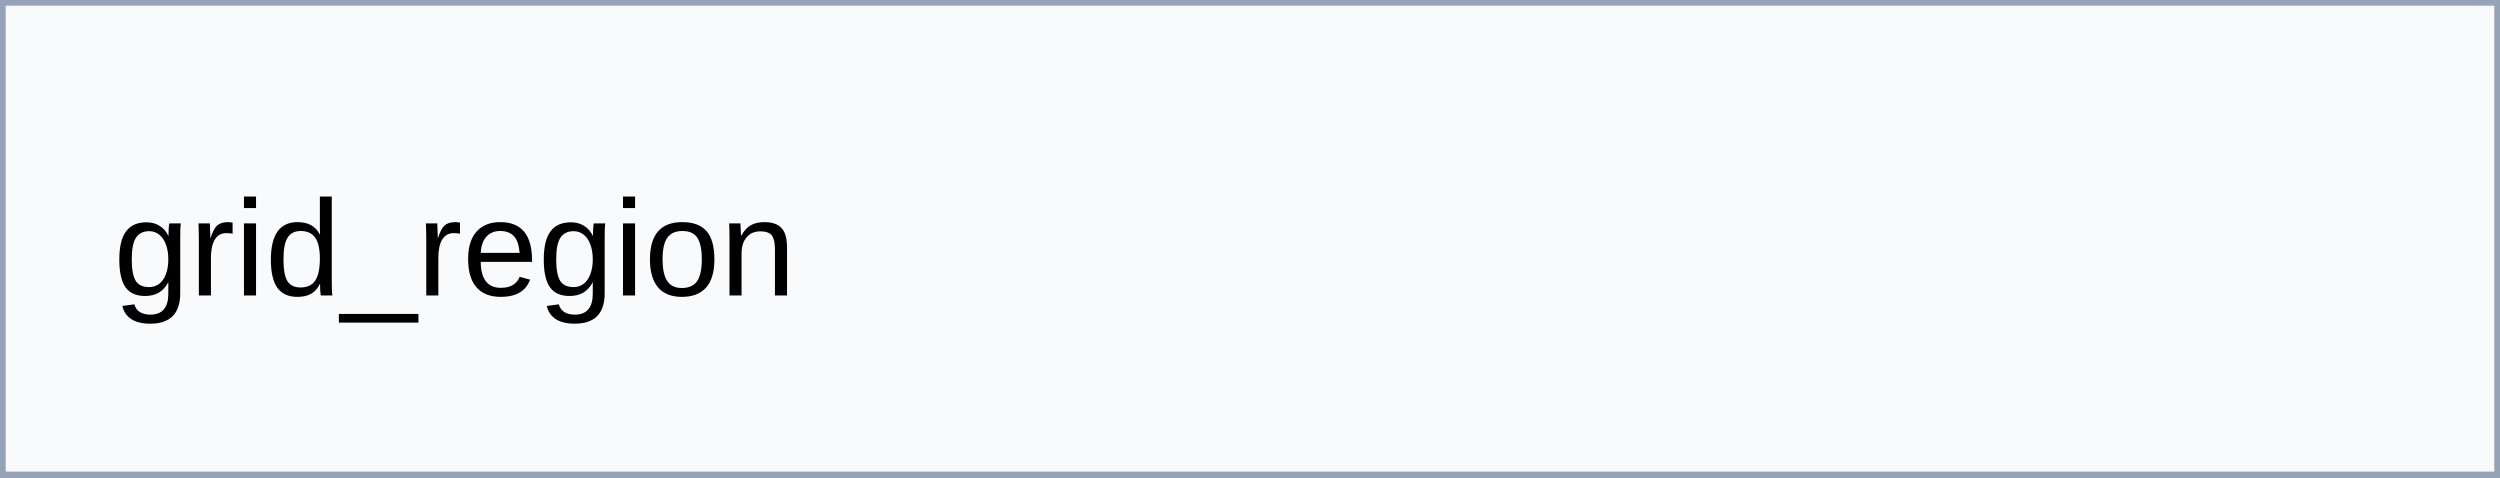
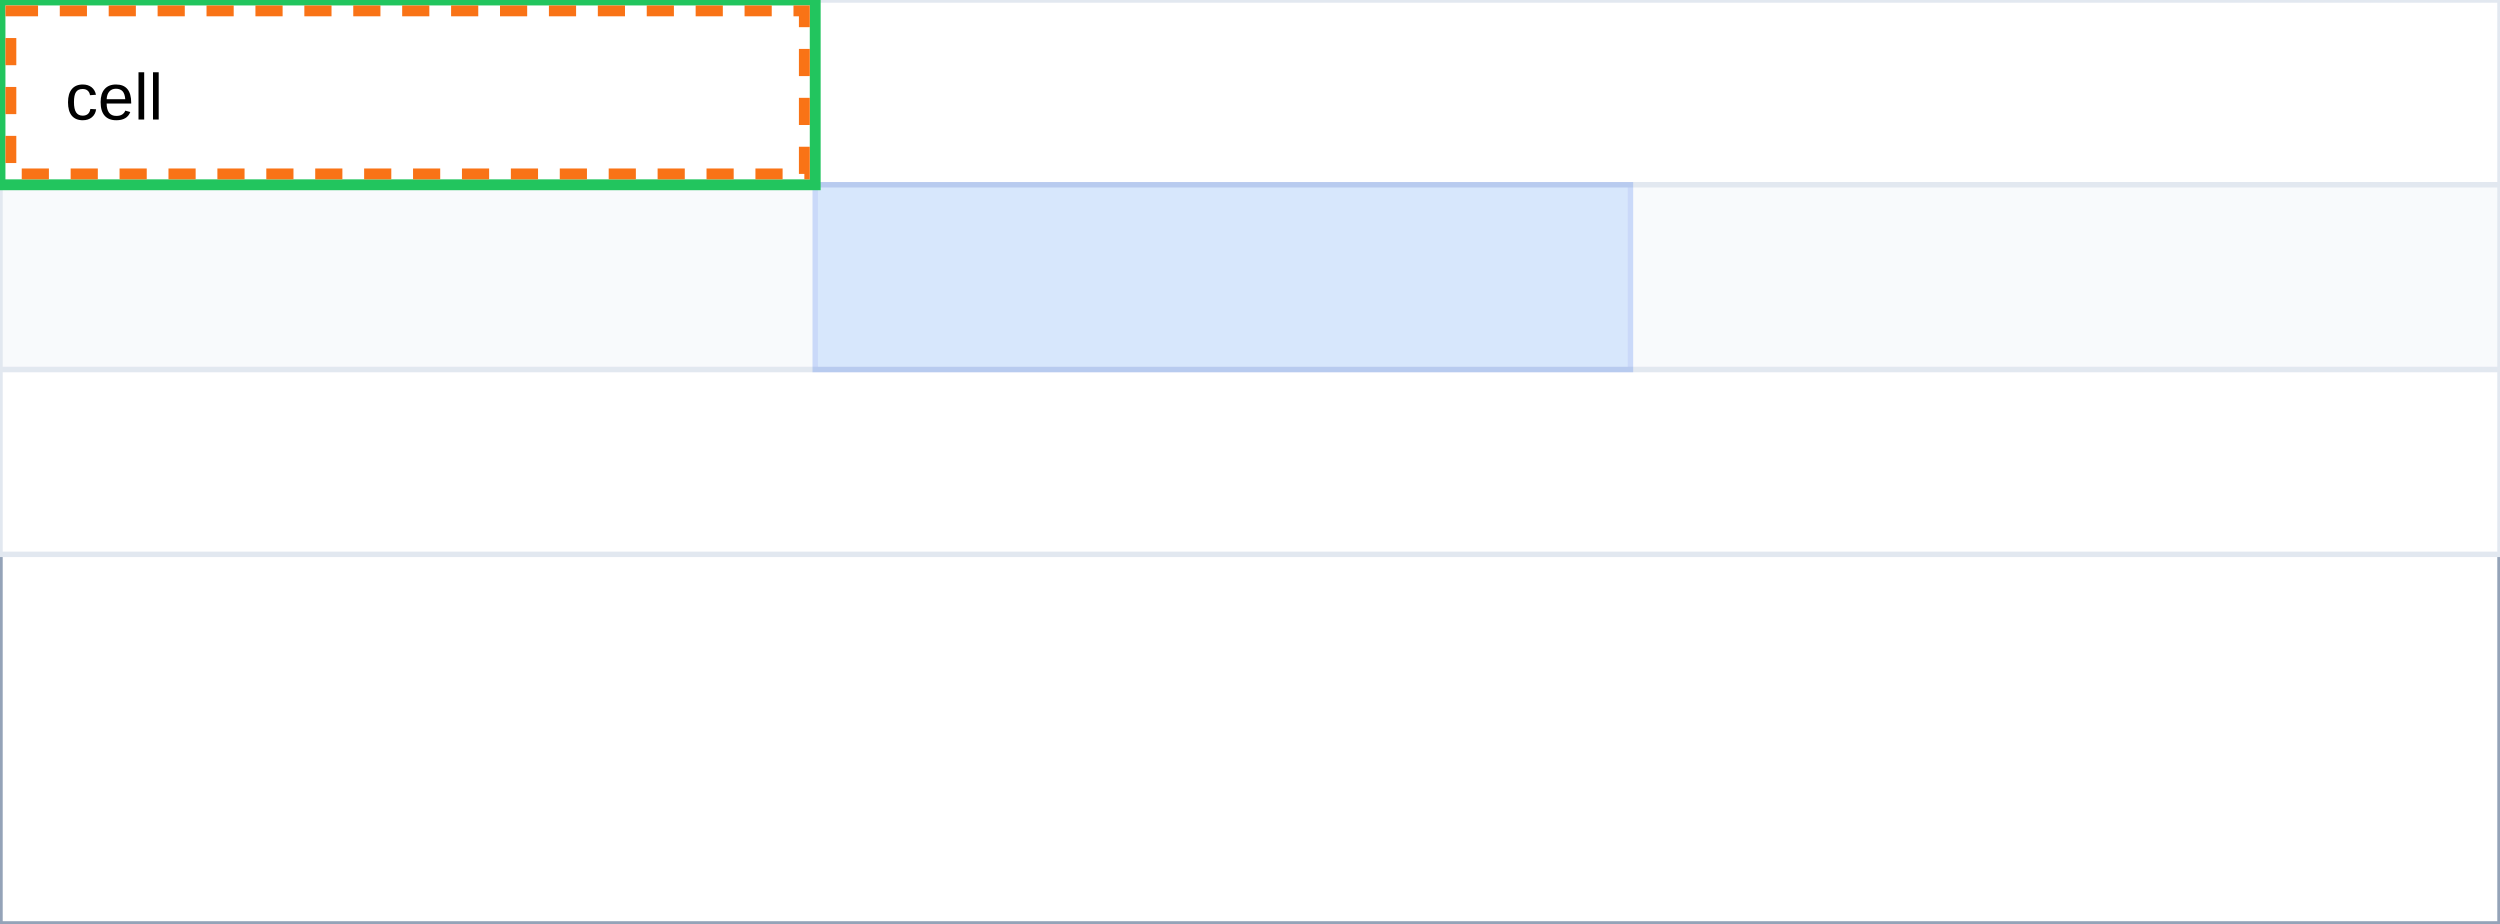
- <svg xmlns="http://www.w3.org/2000/svg" viewBox="0 0 220 42">
+ <svg xmlns="http://www.w3.org/2000/svg" viewBox="0 0 460 170">
  <g data-frog-part="grid_region">
-     <rect width="220" height="42" fill="#f8fafc" stroke="#94a3b8" />
-     <text x="10" y="26" font-family="system-ui, Segoe UI, Arial, sans-serif" font-size="12">grid_region</text>
+     <rect width="460" height="170" fill="#ffffff" stroke="#94a3b8" />
+     <g data-frog-part="body_region">
+       <g data-frog-part="row">
+         <rect x="0" y="0" width="460" height="34" fill="#ffffff" stroke="#e2e8f0" />
+         <g data-frog-part="cell">
+           <rect x="0" y="0" width="150" height="34" fill="#ffffff" stroke="#e2e8f0" />
+           <text x="12" y="22" font-family="system-ui, Segoe UI, Arial, sans-serif" font-size="12">cell</text>
+         </g>
+       </g>
+       <rect x="0" y="34" width="460" height="34" fill="#f8fafc" stroke="#e2e8f0" />
+       <rect x="0" y="68" width="460" height="34" fill="#ffffff" stroke="#e2e8f0" />
+     </g>
+     <rect data-frog-part="selection_face" x="150" y="34" width="150" height="34" fill="#60a5fa" opacity="0.22" stroke="#2563eb" />
+     <rect data-frog-part="active_cell" x="0" y="0" width="150" height="34" fill="none" stroke="#22c55e" stroke-width="2" />
+     <rect data-frog-part="edit_overlay" x="2" y="2" width="146" height="30" fill="none" stroke="#f97316" stroke-width="2" stroke-dasharray="5 4" />
  </g>
</svg>
